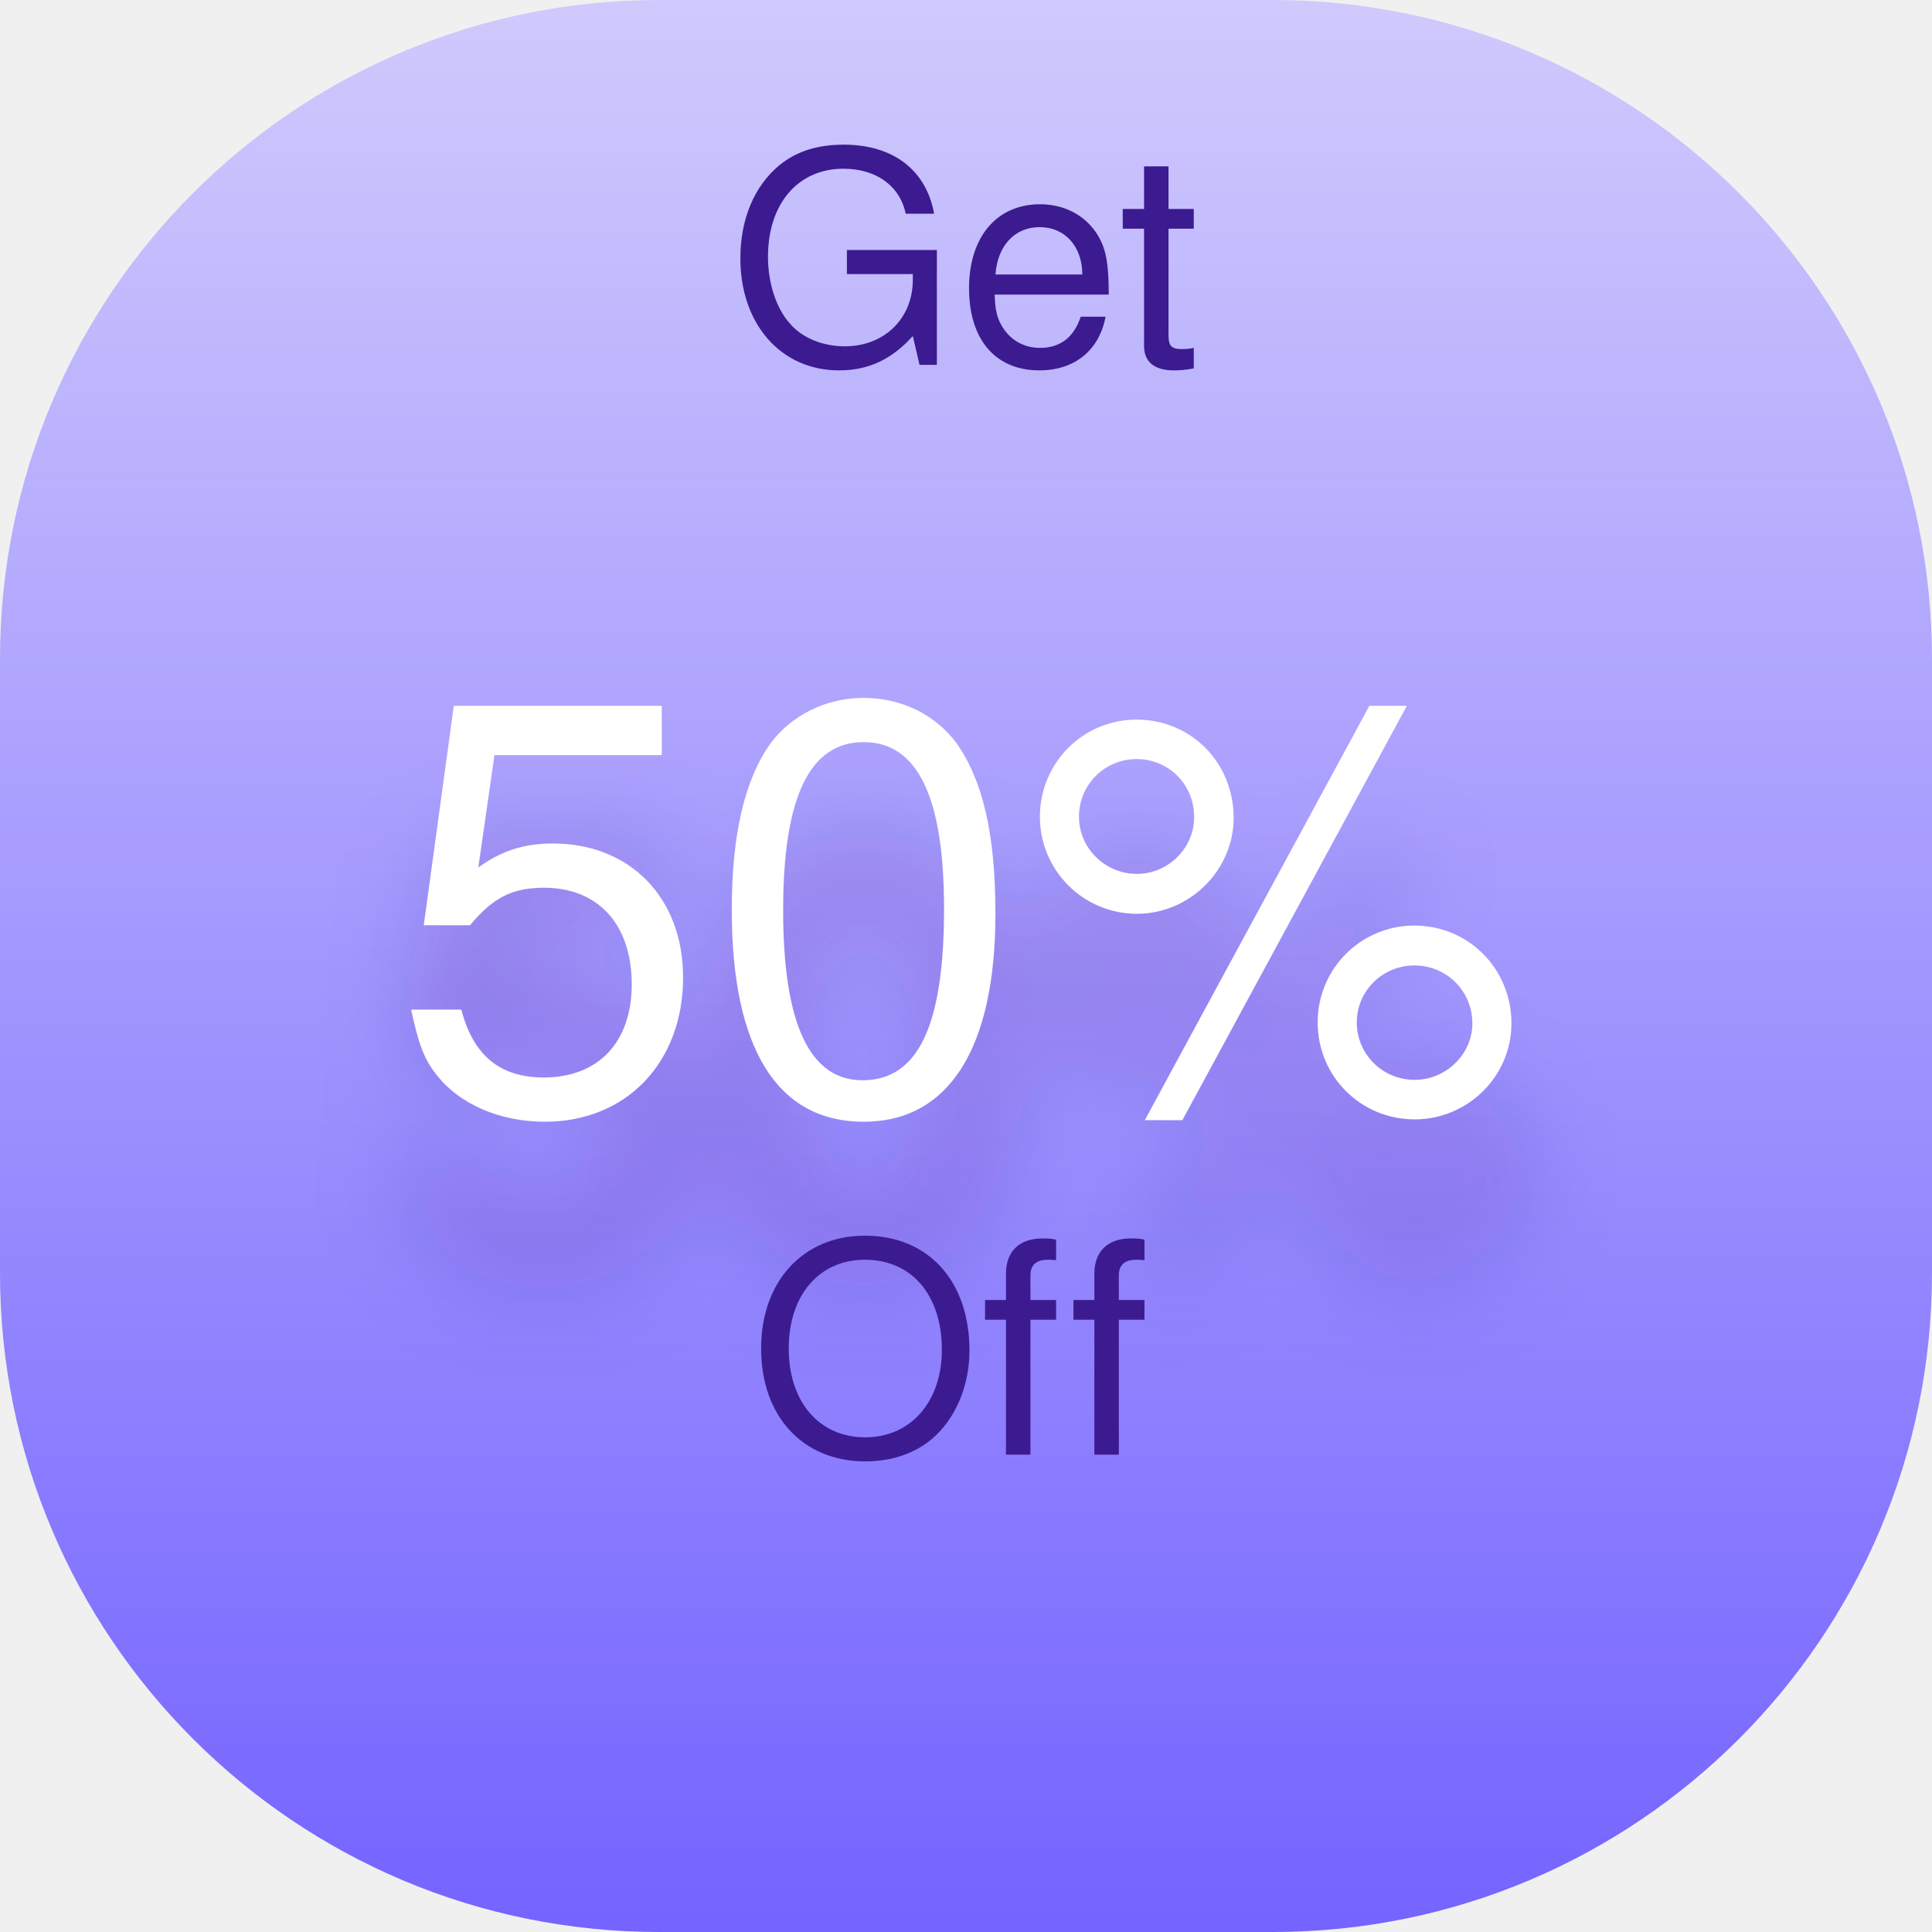
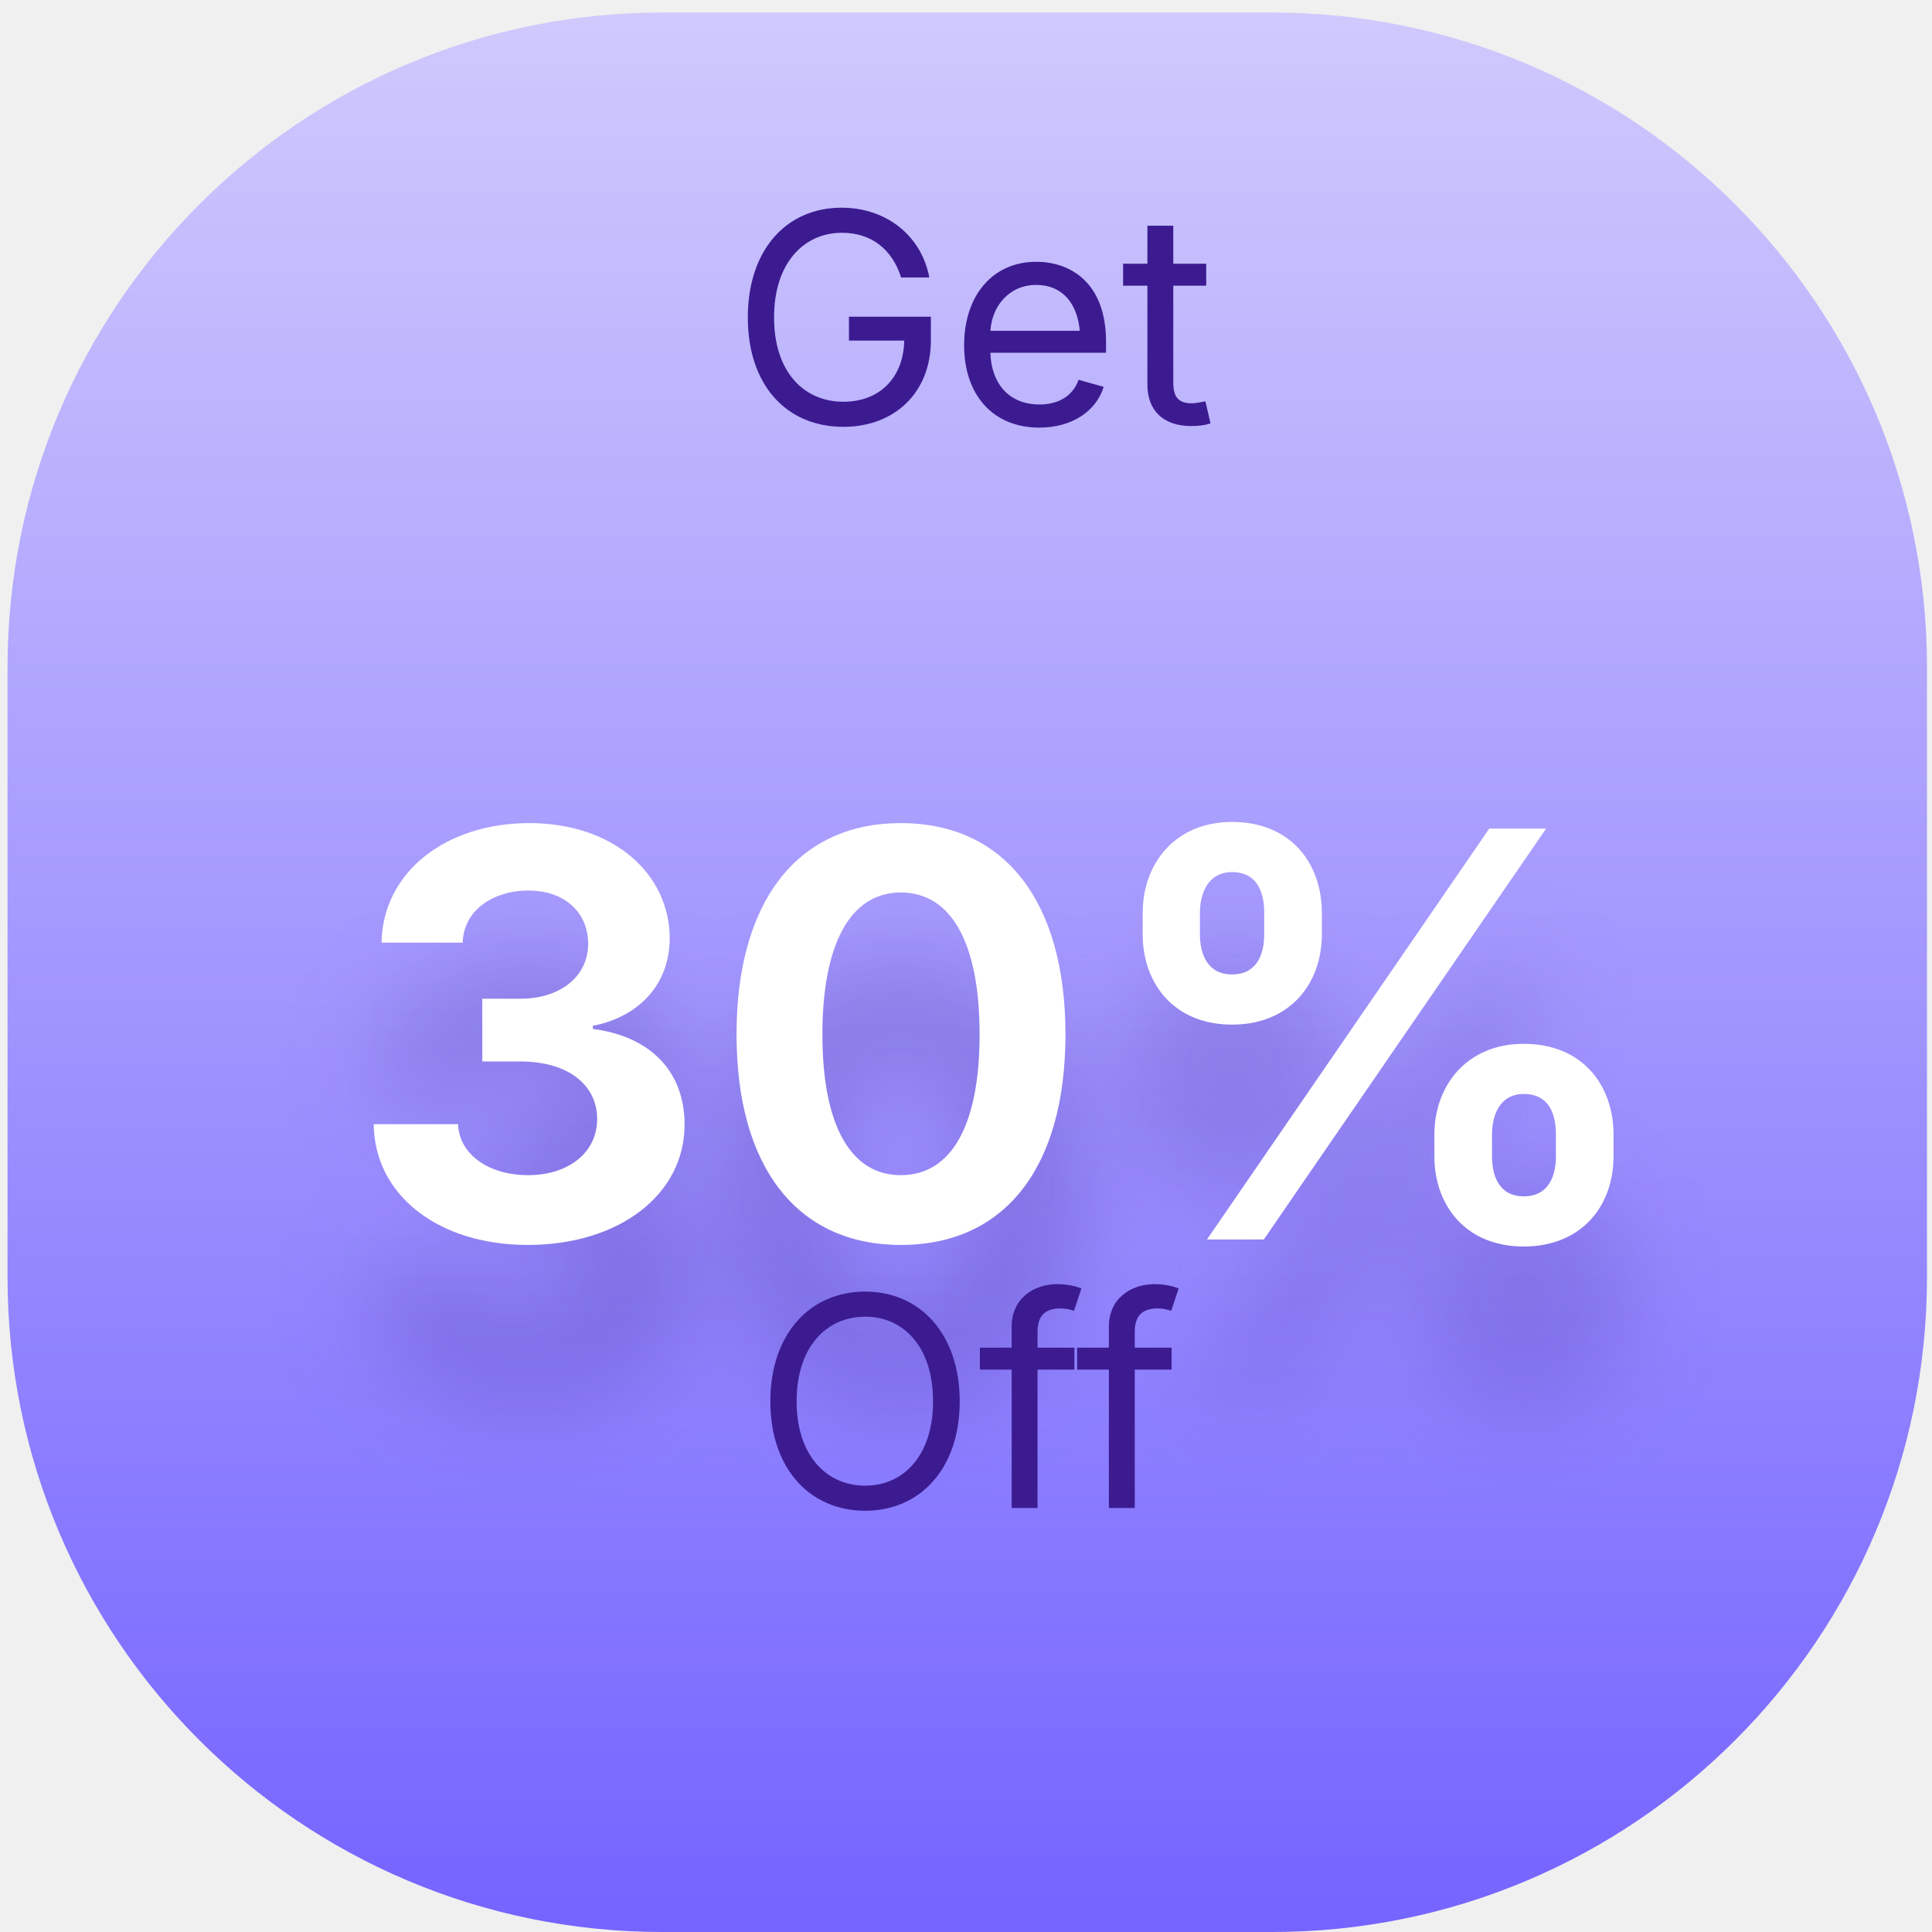
- <svg xmlns="http://www.w3.org/2000/svg" width="76.5" height="76.5" viewBox="0 0 76.5 76.5">
+ <svg xmlns="http://www.w3.org/2000/svg" xmlns:xlink="http://www.w3.org/1999/xlink" width="77" height="77">
  <defs>
-     <linearGradient id="a" x1="0.5" x2="0.5" y2="1" gradientUnits="objectBoundingBox">
-       <stop offset="0" stop-color="#d0cafd" />
-       <stop offset="1" stop-color="#7463ff" />
+     <linearGradient x1="50%" y1="0%" x2="50%" y2="100%" id="a">
+       <stop stop-color="#D0CAFD" offset="0%" />
+       <stop stop-color="#7463FF" offset="100%" />
    </linearGradient>
-     <filter id="b" x="9.5" y="26.9" width="58" height="34" filterUnits="userSpaceOnUse">
-       <feOffset dy="6" input="SourceAlpha" />
-       <feGaussianBlur stdDeviation="2" result="c" />
-       <feFlood flood-color="#311883" flood-opacity="0.278" />
-       <feComposite operator="in" in2="c" />
-       <feComposite in="SourceGraphic" />
+     <filter x="-17.6%" y="-22.7%" width="135.3%" height="190.9%" filterUnits="objectBoundingBox" id="b">
+       <feOffset dy="6" in="SourceAlpha" result="shadowOffsetOuter1" />
+       <feGaussianBlur stdDeviation="2" in="shadowOffsetOuter1" result="shadowBlurOuter1" />
+       <feColorMatrix values="0 0 0 0 0.193 0 0 0 0 0.092 0 0 0 0 0.513 0 0 0 0.278 0" in="shadowBlurOuter1" />
    </filter>
+     <text id="c" font-family="SFProText-Bold, SF Pro Text" font-size="22.5" font-weight="bold" fill="#FFF">
+       <tspan x="13.5" y="48.9">30%</tspan>
+     </text>
  </defs>
-   <g transform="translate(-15.3 -13.5)">
-     <rect width="76.5" height="76.5" rx="26.1" transform="translate(15.3 13.5)" fill="url(#a)" />
-     <g transform="matrix(1, 0, 0, 1, 15.3, 13.5)" filter="url(#b)">
-       <text transform="translate(15.5 43.9)" fill="#fff" font-size="22.5" font-family="Helvetica">
-         <tspan x="0" y="0">50%</tspan>
-       </text>
+   <g transform="translate(.3 .5)" fill="none" fill-rule="evenodd">
+     <rect fill="url(#a)" width="76.5" height="76.5" rx="26.1" />
+     <g fill="#FFF">
+       <use filter="url(#b)" xlink:href="#c" />
+       <use xlink:href="#c" />
    </g>
-     <text transform="translate(45 71.1)" fill="#3c1b91" font-size="11.7" font-family="Helvetica">
-       <tspan x="0" y="0">Off</tspan>
+     <text font-family="SFProText-Regular, SF Pro Text" font-size="11.7" fill="#3C1B91">
+       <tspan x="29.7" y="59.6">Off</tspan>
    </text>
-     <text transform="translate(44.1 27.9)" fill="#3c1b91" font-size="11.7" font-family="Helvetica">
-       <tspan x="0" y="0">Get</tspan>
+     <text font-family="SFProText-Regular, SF Pro Text" font-size="11.7" fill="#3C1B91">
+       <tspan x="28.8" y="16.4">Get</tspan>
    </text>
  </g>
</svg>
